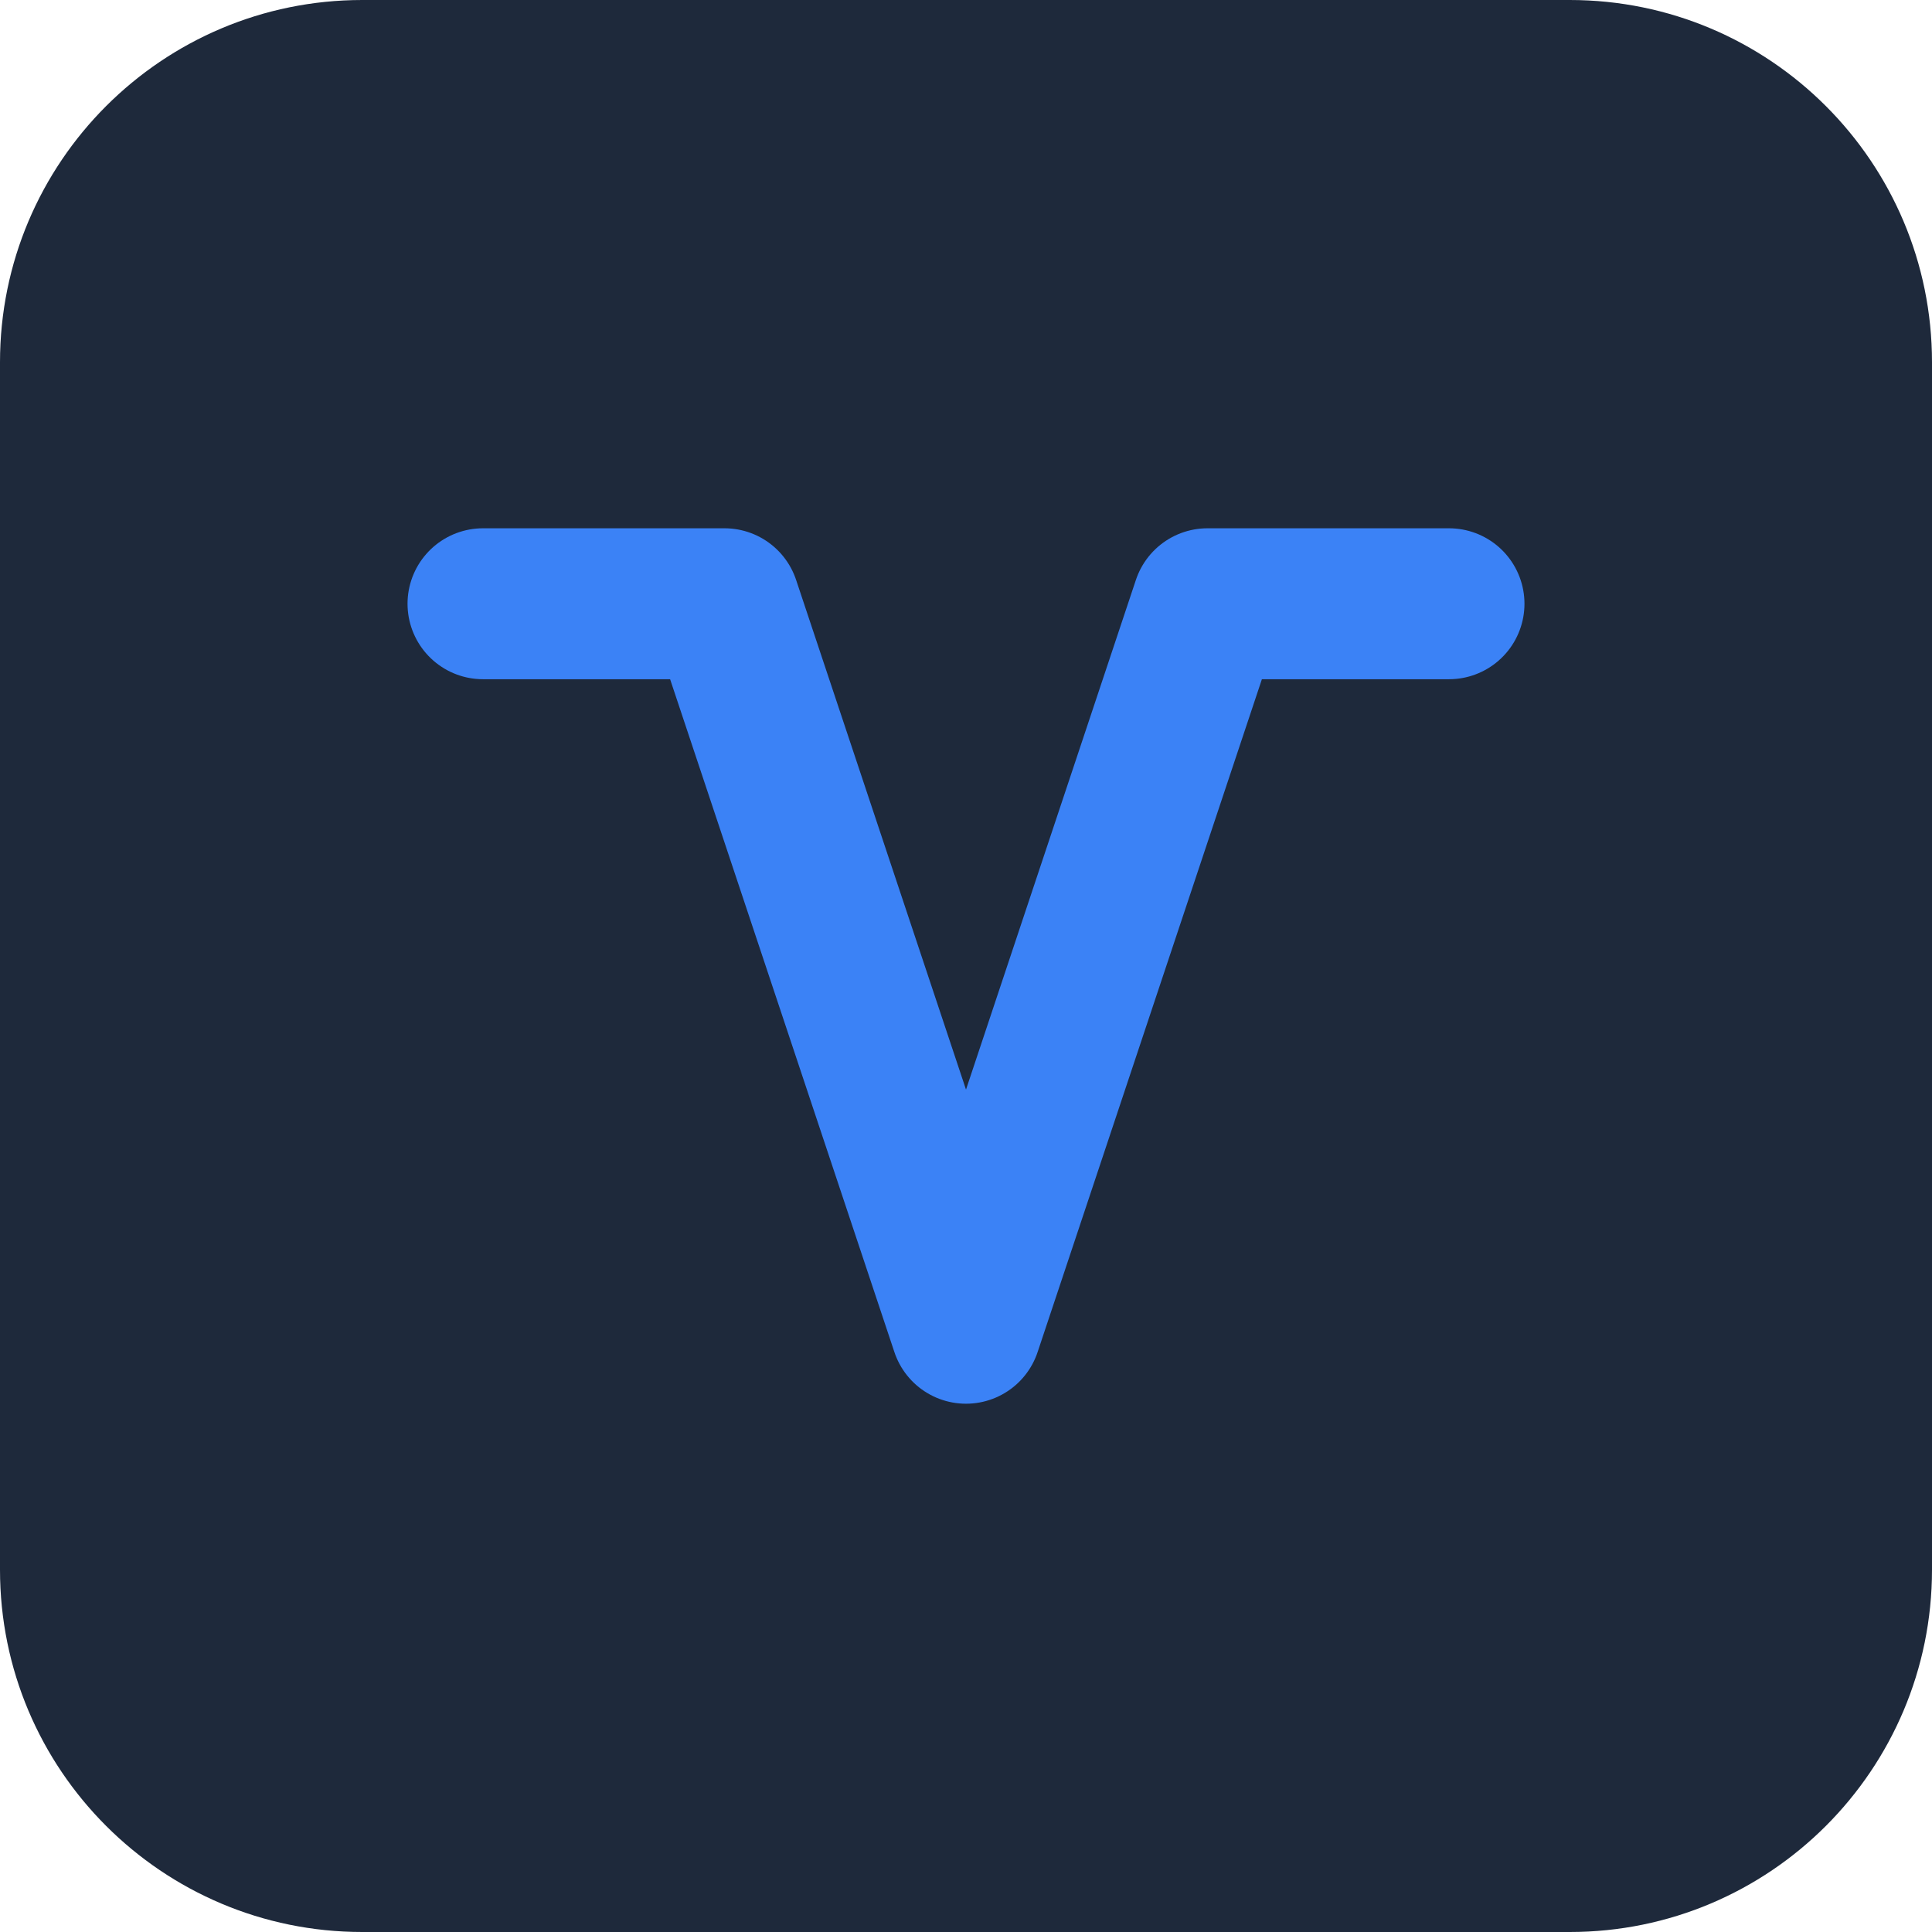
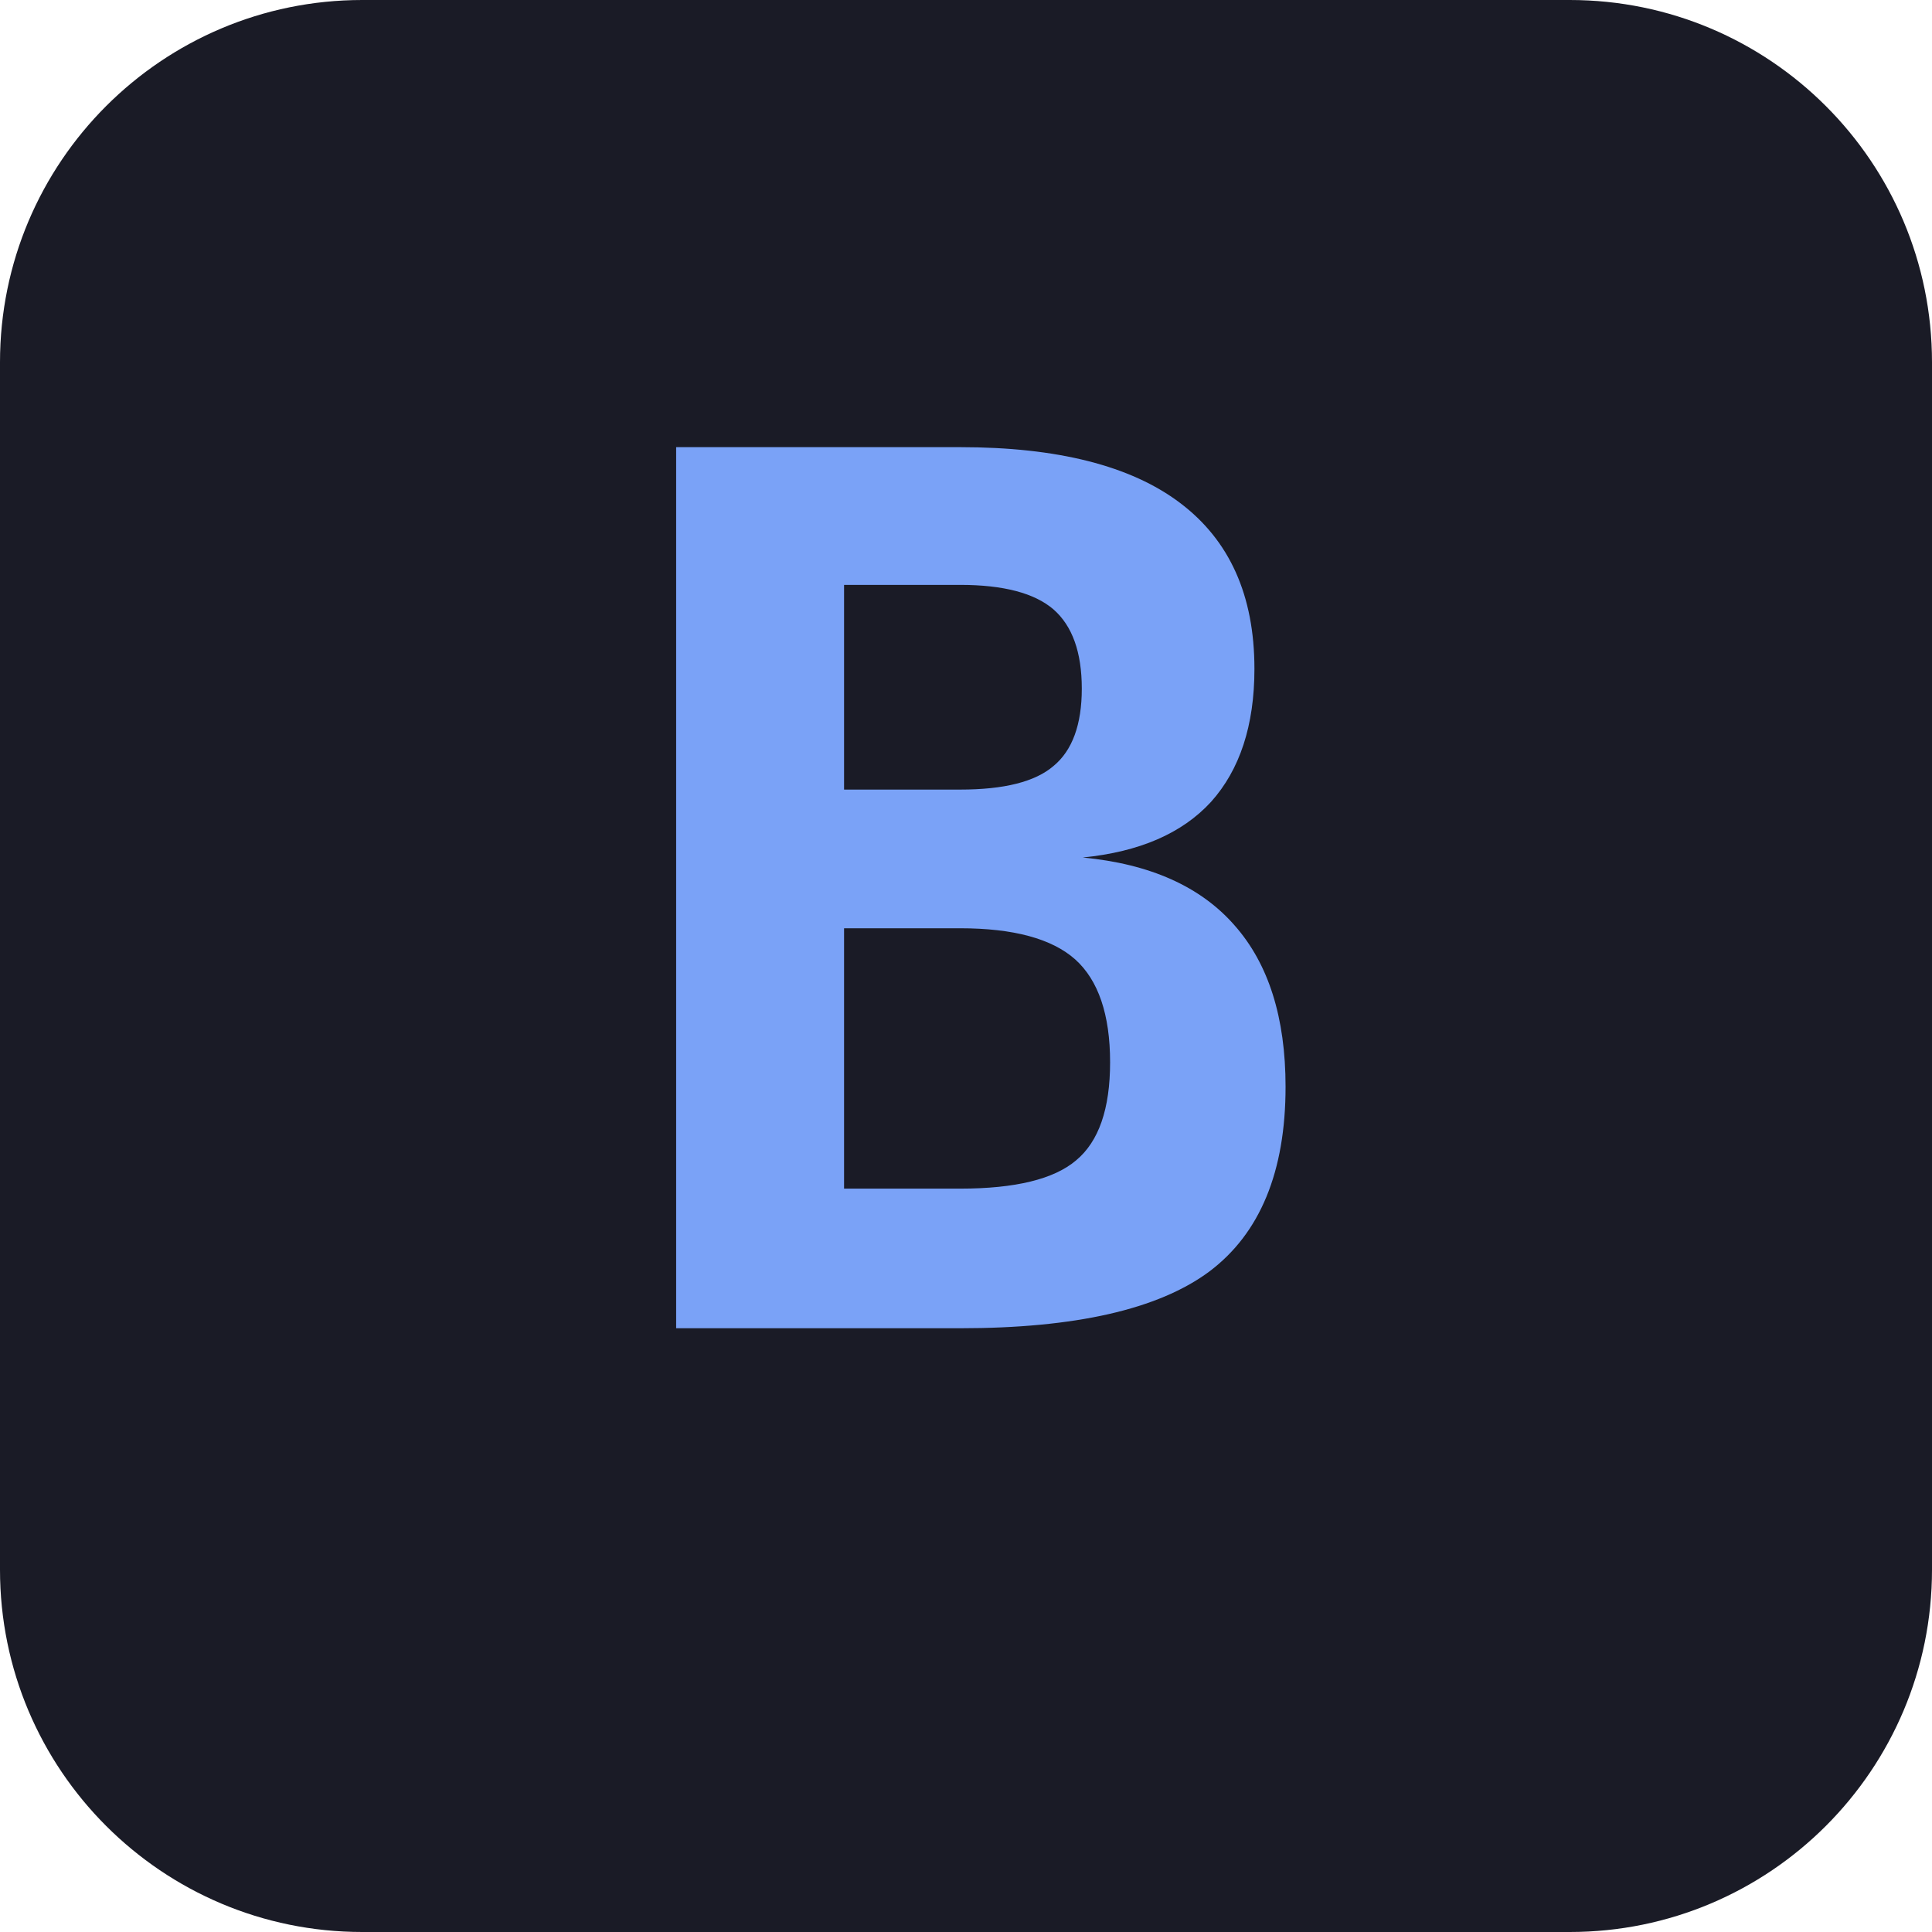
<svg xmlns="http://www.w3.org/2000/svg" viewBox="0 0 32 32" fill="none">
-   <rect width="32" height="32" rx="6" fill="#1e293b" />
-   <path d="M8 10h4l4 12 4-12h4" stroke="#3b82f6" stroke-width="2.5" stroke-linecap="round" stroke-linejoin="round" />
+   <rect width="32" height="32" rx="6" fill="#1a1b26" />
+   <text x="16" y="22" text-anchor="middle" font-family="monospace" font-weight="700" font-size="20" fill="#7aa2f7">B</text>
</svg>
